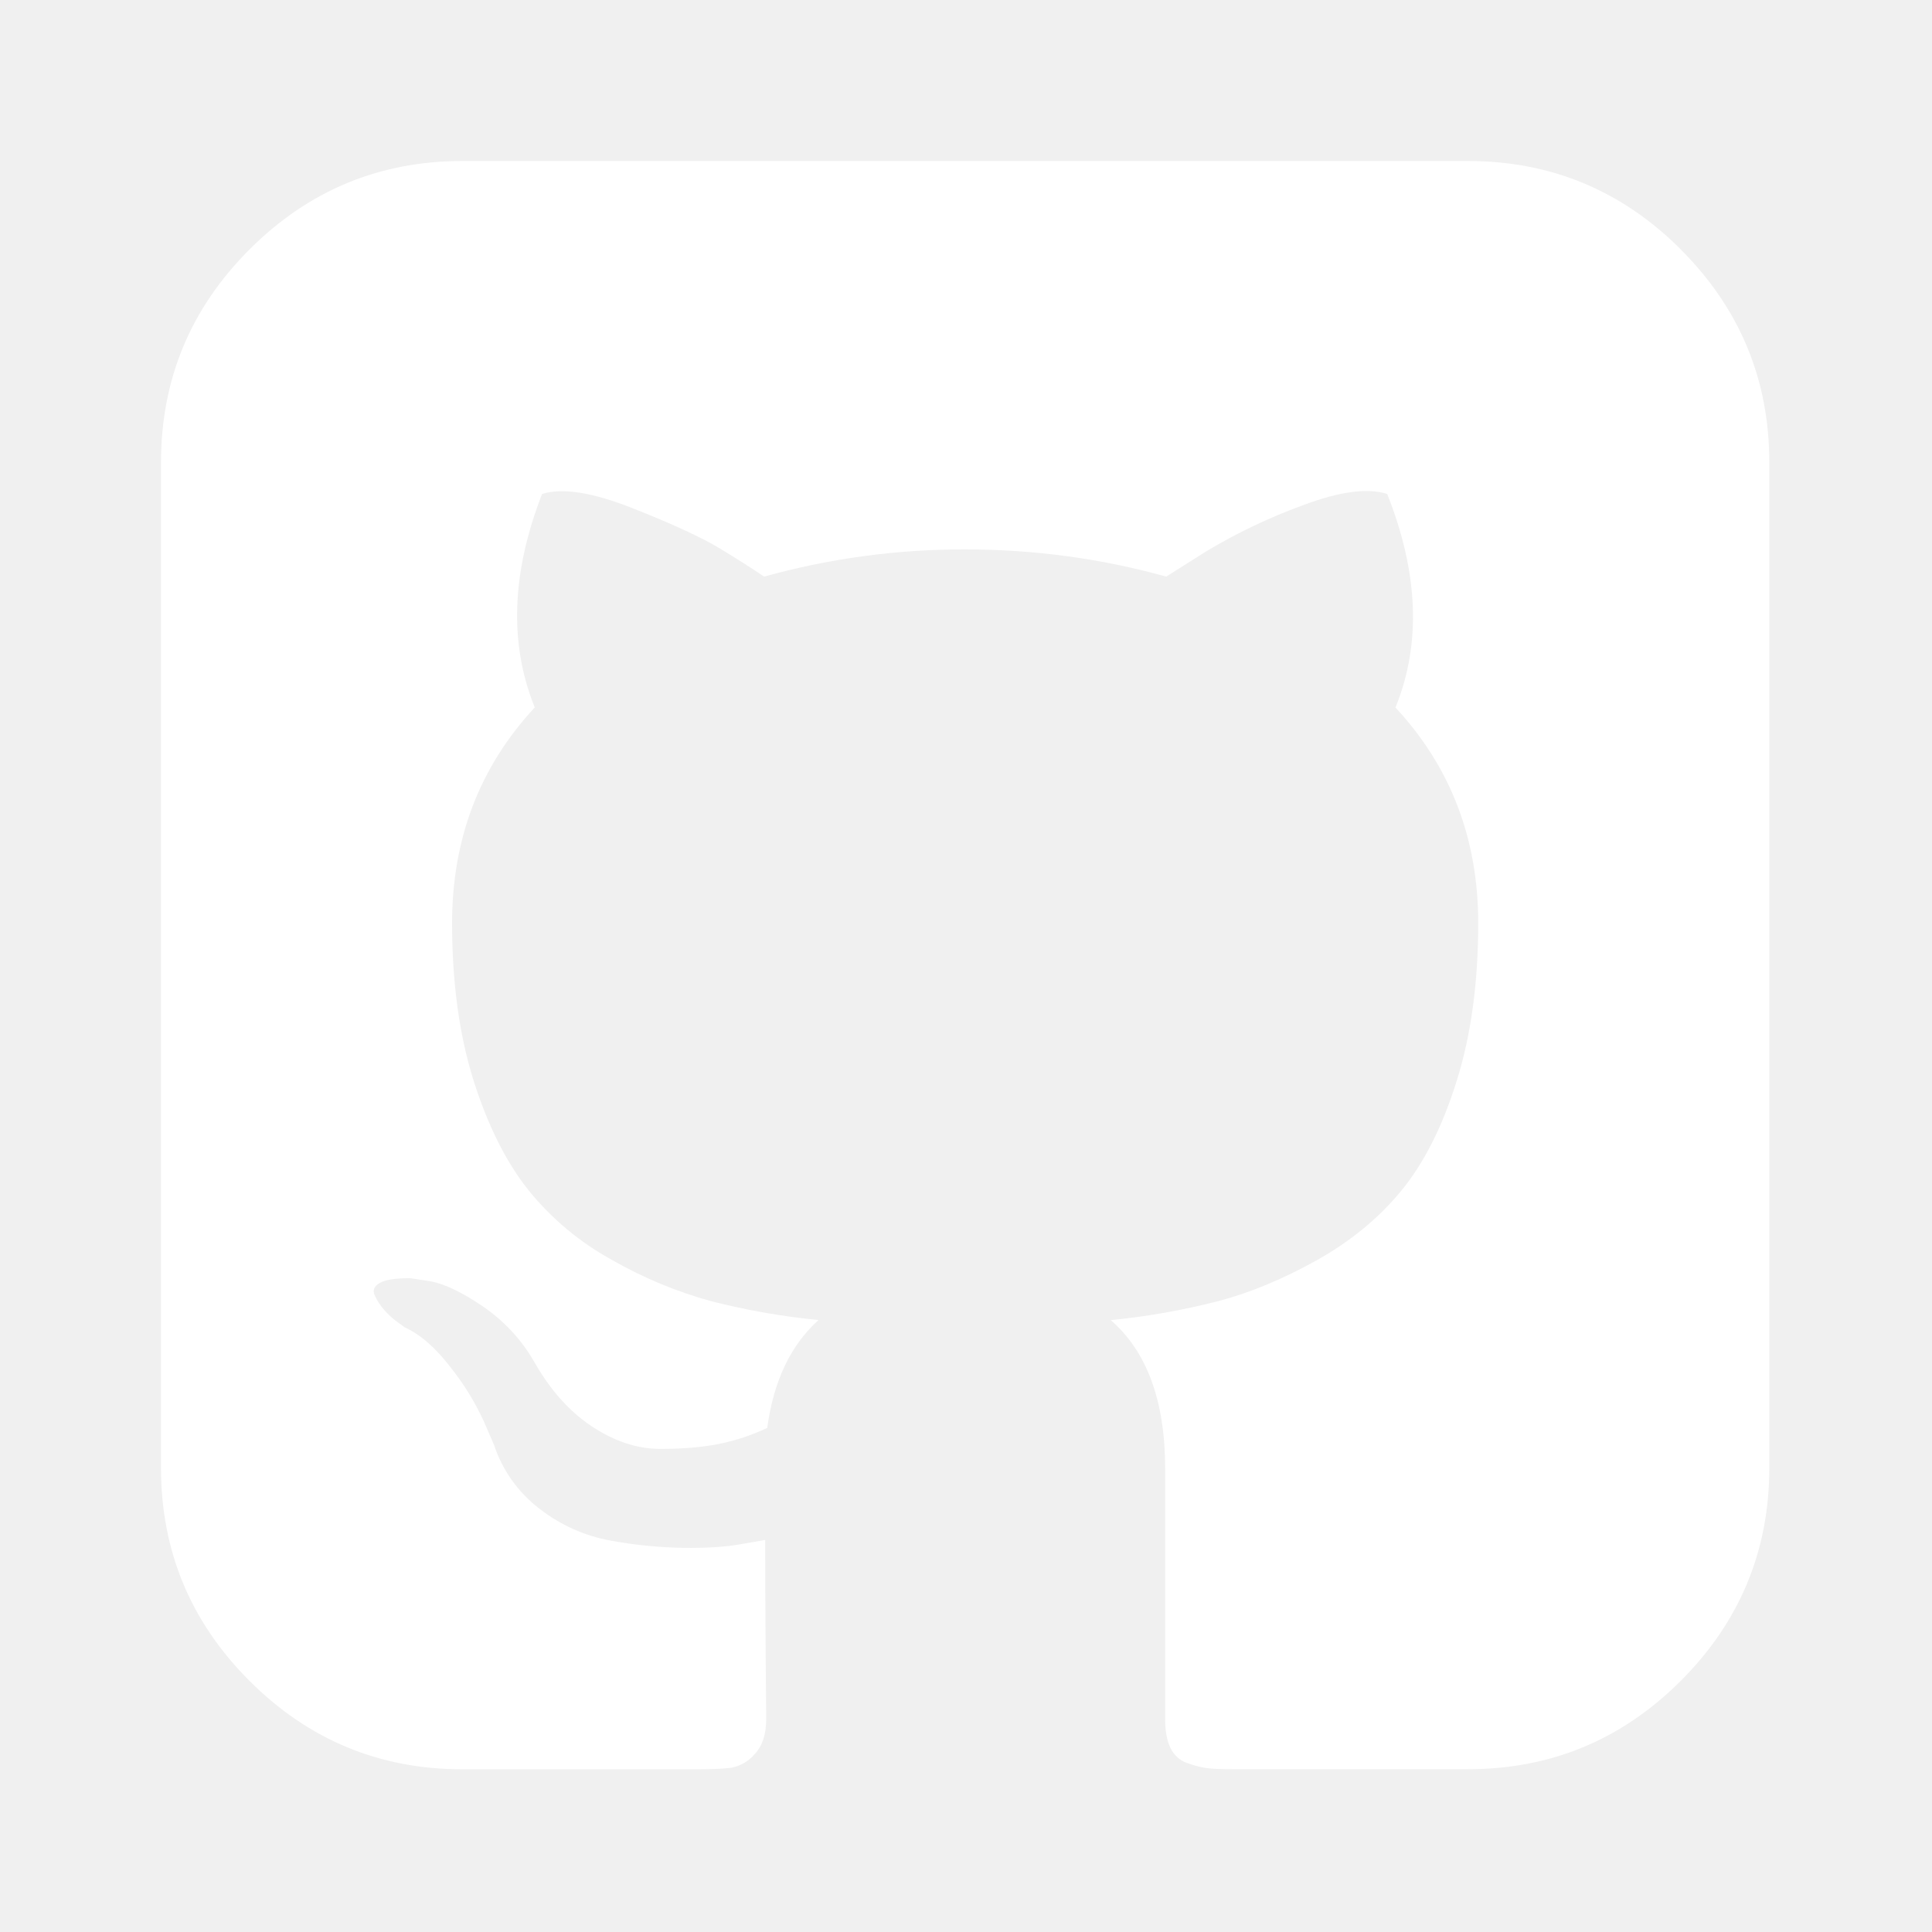
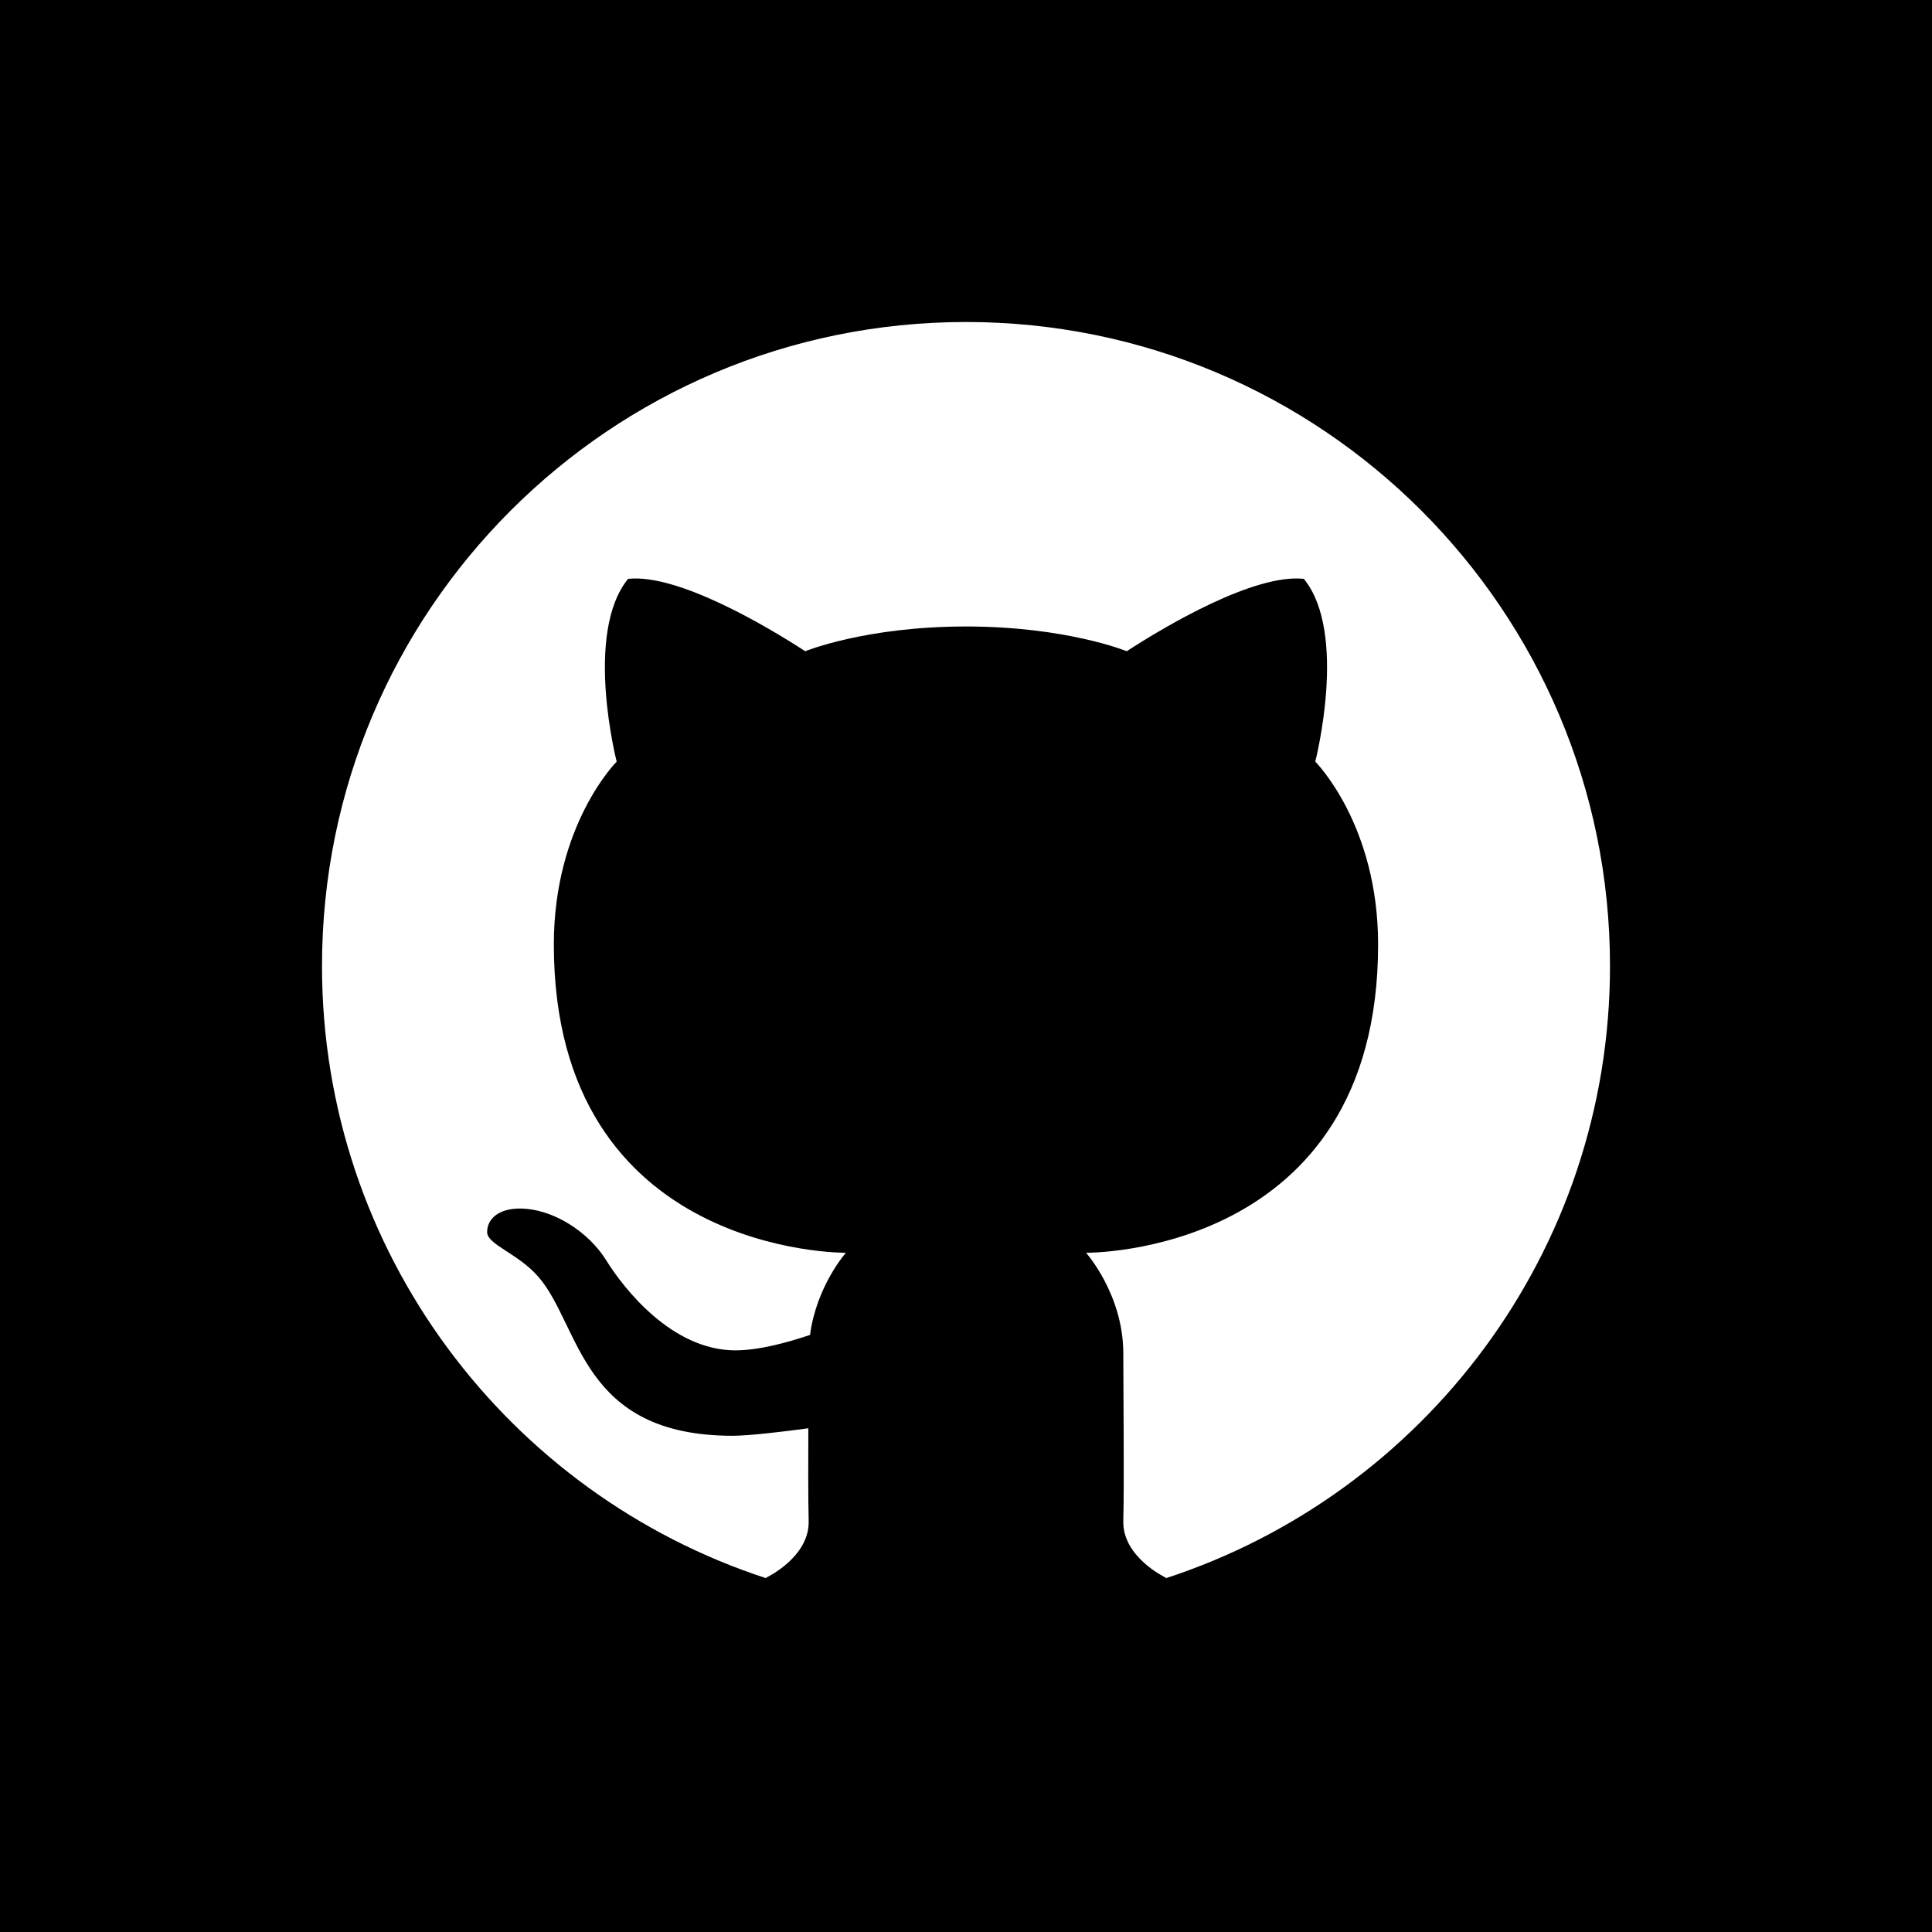
- <svg xmlns="http://www.w3.org/2000/svg" width="24px" height="24px" viewBox="-2 -2 24 24" preserveAspectRatio="xMinYMin" class="jam jam-github">
-   <path fill="white" d="M18.88 1.099C18.147.366 17.265 0 16.233 0H3.746C2.714 0 1.832.366 1.099 1.099.366 1.832 0 2.714 0 3.746v12.487c0 1.032.366 1.914 1.099 2.647.733.733 1.615 1.099 2.647 1.099H6.66c.19 0 .333-.007.429-.02a.504.504 0 0 0 .286-.169c.095-.1.143-.245.143-.435l-.007-.885c-.004-.564-.006-1.01-.006-1.34l-.3.052c-.19.035-.43.05-.721.046a5.555 5.555 0 0 1-.904-.091 2.026 2.026 0 0 1-.872-.39 1.651 1.651 0 0 1-.572-.8l-.13-.3a3.25 3.25 0 0 0-.41-.663c-.186-.243-.375-.407-.566-.494l-.09-.065a.956.956 0 0 1-.17-.156.723.723 0 0 1-.117-.182c-.026-.061-.004-.111.065-.15.07-.04.195-.059.378-.059l.26.04c.173.034.388.138.643.311a2.1 2.1 0 0 1 .631.677c.2.355.44.626.722.813.282.186.566.28.852.28.286 0 .533-.022.742-.065a2.59 2.59 0 0 0 .585-.196c.078-.58.29-1.028.637-1.34a8.907 8.907 0 0 1-1.333-.234 5.314 5.314 0 0 1-1.223-.507 3.5 3.5 0 0 1-1.047-.872c-.277-.347-.505-.802-.683-1.365-.177-.564-.266-1.215-.266-1.952 0-1.049.342-1.942 1.027-2.68-.32-.788-.29-1.673.091-2.652.252-.079.625-.02 1.119.175.494.195.856.362 1.086.5.23.14.414.257.553.352a9.233 9.233 0 0 1 2.497-.338c.859 0 1.691.113 2.498.338l.494-.312a6.997 6.997 0 0 1 1.197-.572c.46-.174.81-.221 1.054-.143.39.98.424 1.864.103 2.653.685.737 1.028 1.63 1.028 2.68 0 .737-.089 1.39-.267 1.957-.177.568-.407 1.023-.689 1.366-.282.343-.633.63-1.053.865-.42.234-.828.403-1.223.507a8.9 8.9 0 0 1-1.333.235c.45.39.676 1.005.676 1.846v3.11c0 .147.021.266.065.357a.36.36 0 0 0 .208.189c.096.034.18.056.254.064.074.01.18.013.318.013h2.914c1.032 0 1.914-.366 2.647-1.099.732-.732 1.099-1.615 1.099-2.647V3.746c0-1.032-.367-1.914-1.1-2.647z" />
+ <svg xmlns="http://www.w3.org/2000/svg" viewBox="0 0 72 72" width="64px" height="64px">
+   <rect x="0" y="0" style="fill:black" width="455.731" height="455.731" />
+   <g>
+     <path style="fill:white" d="M36,12c13.255,0,24,10.745,24,24c0,10.656-6.948,19.685-16.559,22.818c0.003-0.009,0.007-0.022,0.007-0.022     s-1.62-0.759-1.586-2.114c0.038-1.491,0-4.971,0-6.248c0-2.193-1.388-3.747-1.388-3.747s10.884,0.122,10.884-11.491     c0-4.481-2.342-6.812-2.342-6.812s1.23-4.784-0.426-6.812c-1.856-0.2-5.18,1.774-6.6,2.697c0,0-2.25-0.922-5.991-0.922     c-3.742,0-5.991,0.922-5.991,0.922c-1.419-0.922-4.744-2.897-6.6-2.697c-1.656,2.029-0.426,6.812-0.426,6.812     s-2.342,2.332-2.342,6.812c0,11.613,10.884,11.491,10.884,11.491s-1.097,1.239-1.336,3.061c-0.76,0.258-1.877,0.576-2.78,0.576     c-2.362,0-4.159-2.296-4.817-3.358c-0.649-1.048-1.98-1.927-3.221-1.927c-0.817,0-1.216,0.409-1.216,0.876s1.146,0.793,1.902,1.659     c1.594,1.826,1.565,5.933,7.245,5.933c0.617,0,1.876-0.152,2.823-0.279c-0.006,1.293-0.007,2.657,0.013,3.454     c0.034,1.355-1.586,2.114-1.586,2.114s0.004,0.013,0.007,0.022C18.948,55.685,12,46.656,12,36C12,22.745,22.745,12,36,12z" />
+   </g>
</svg>
